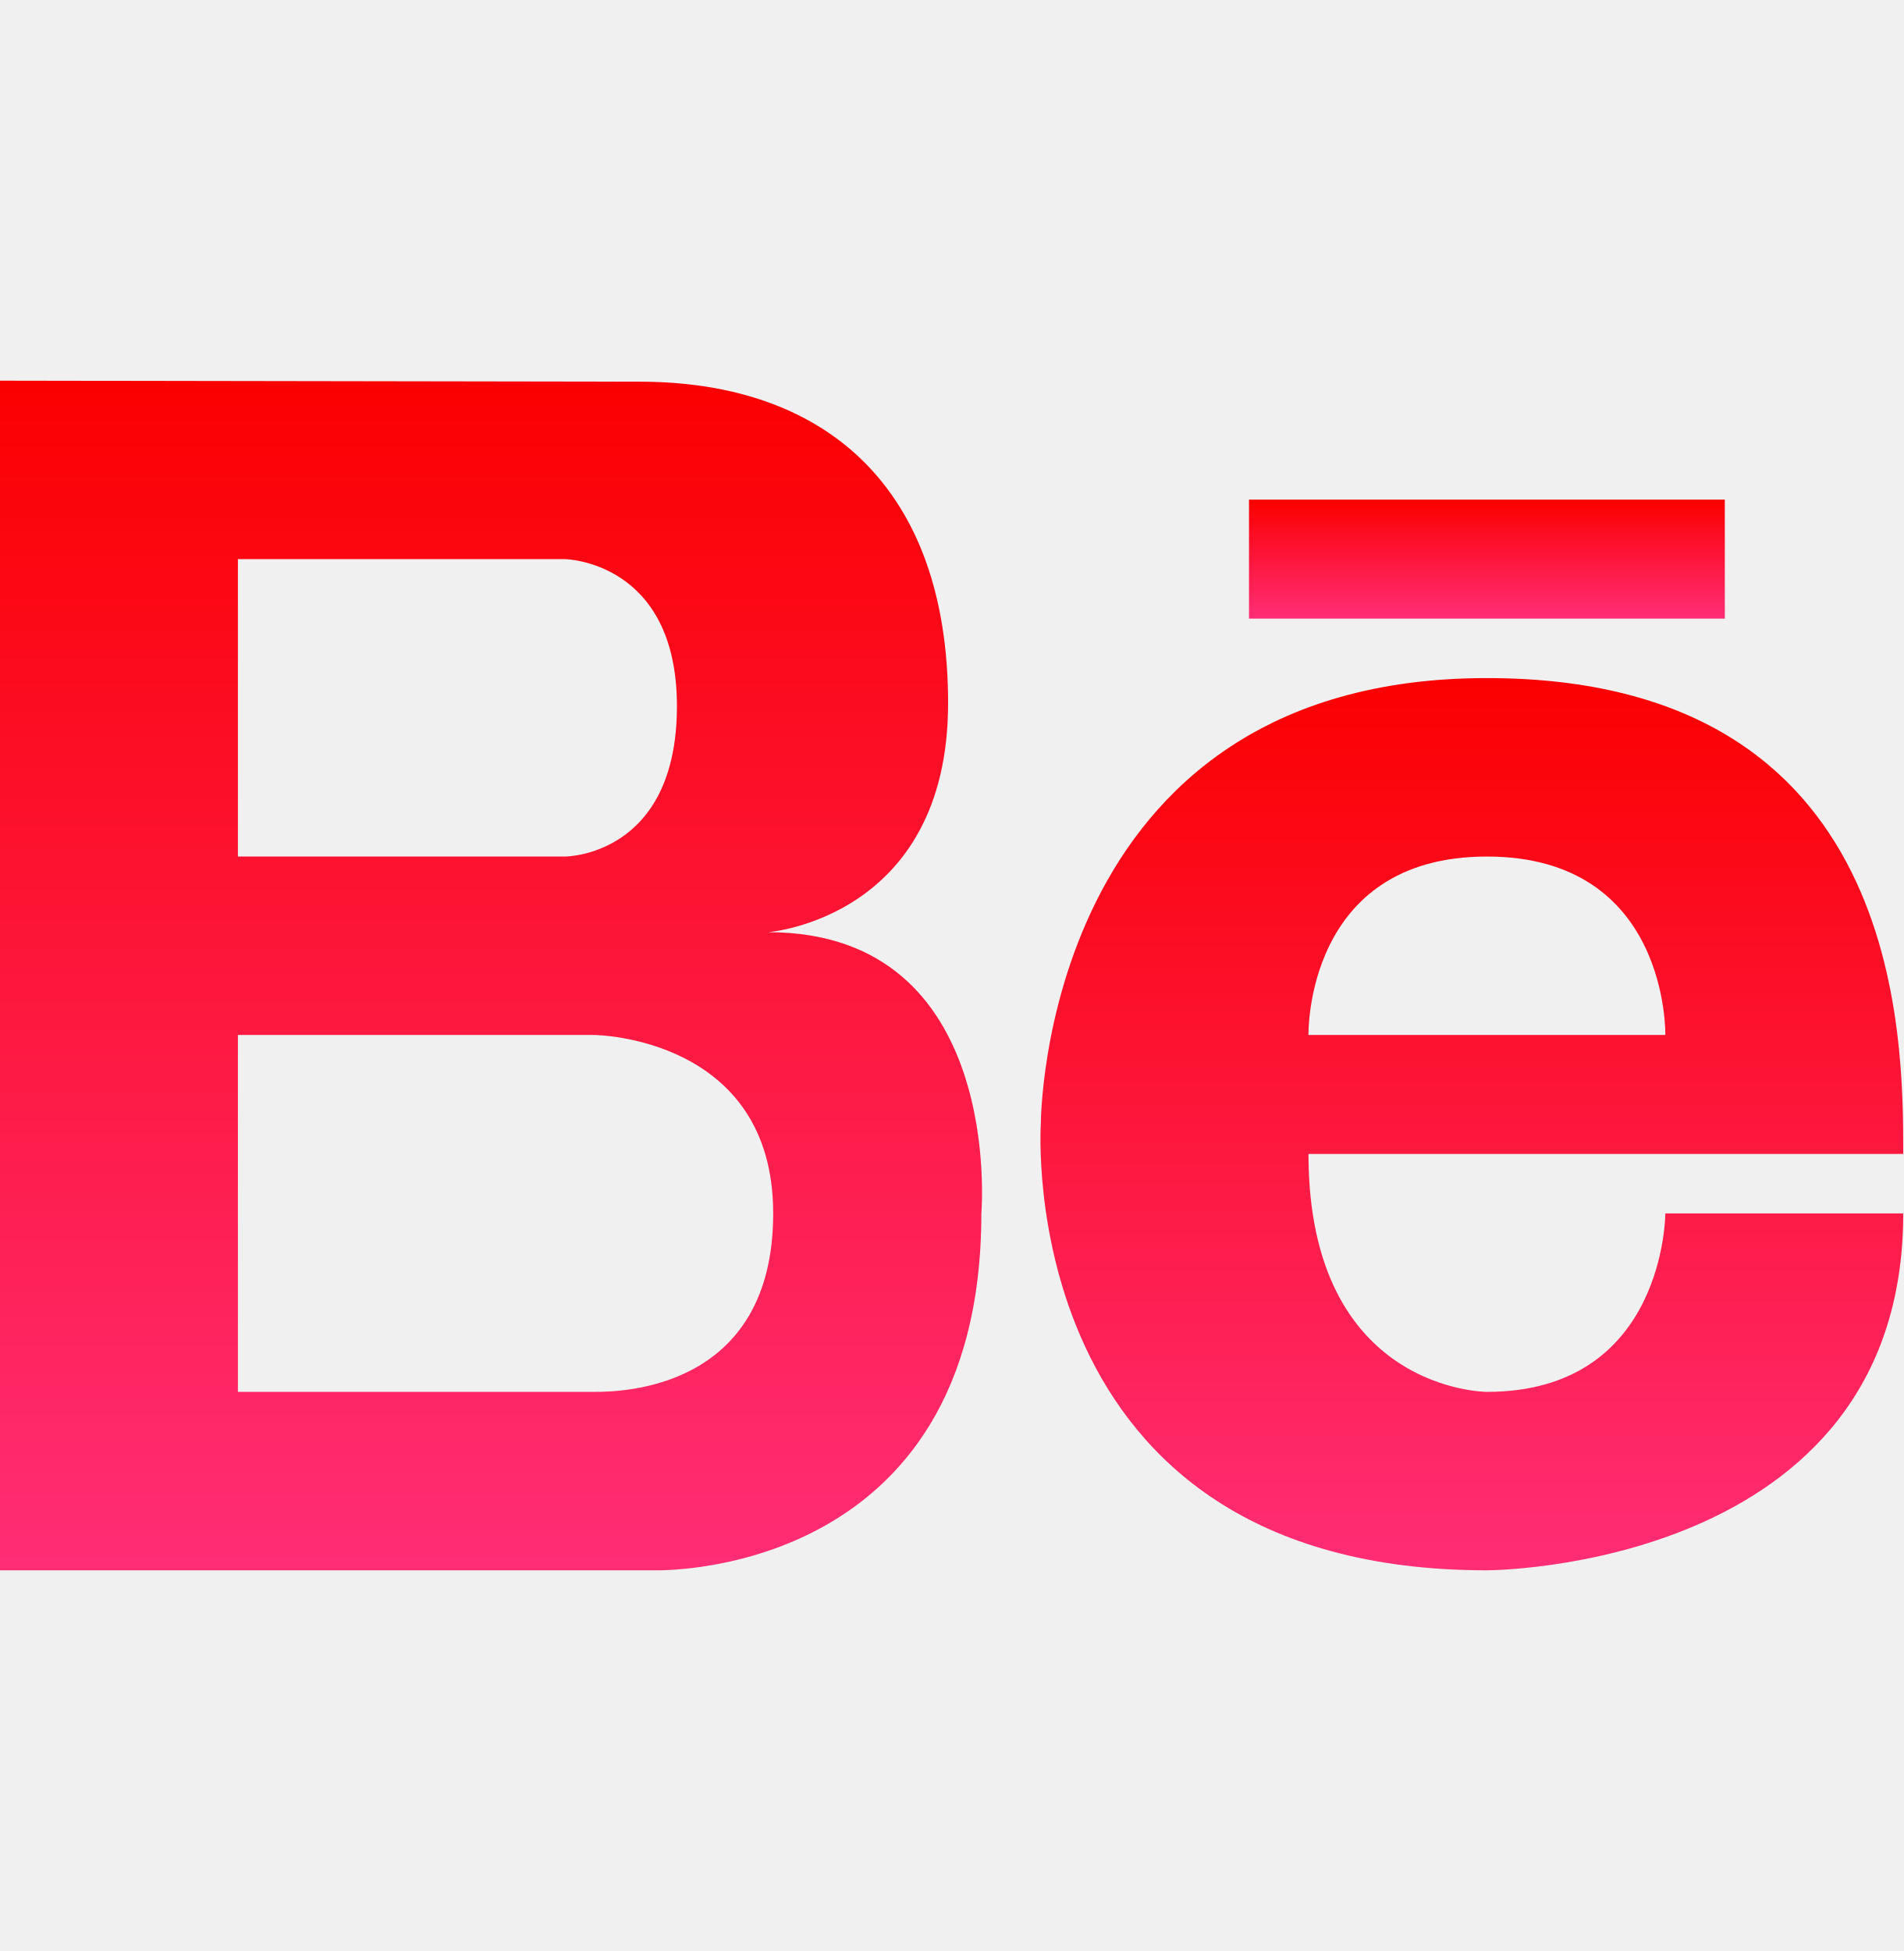
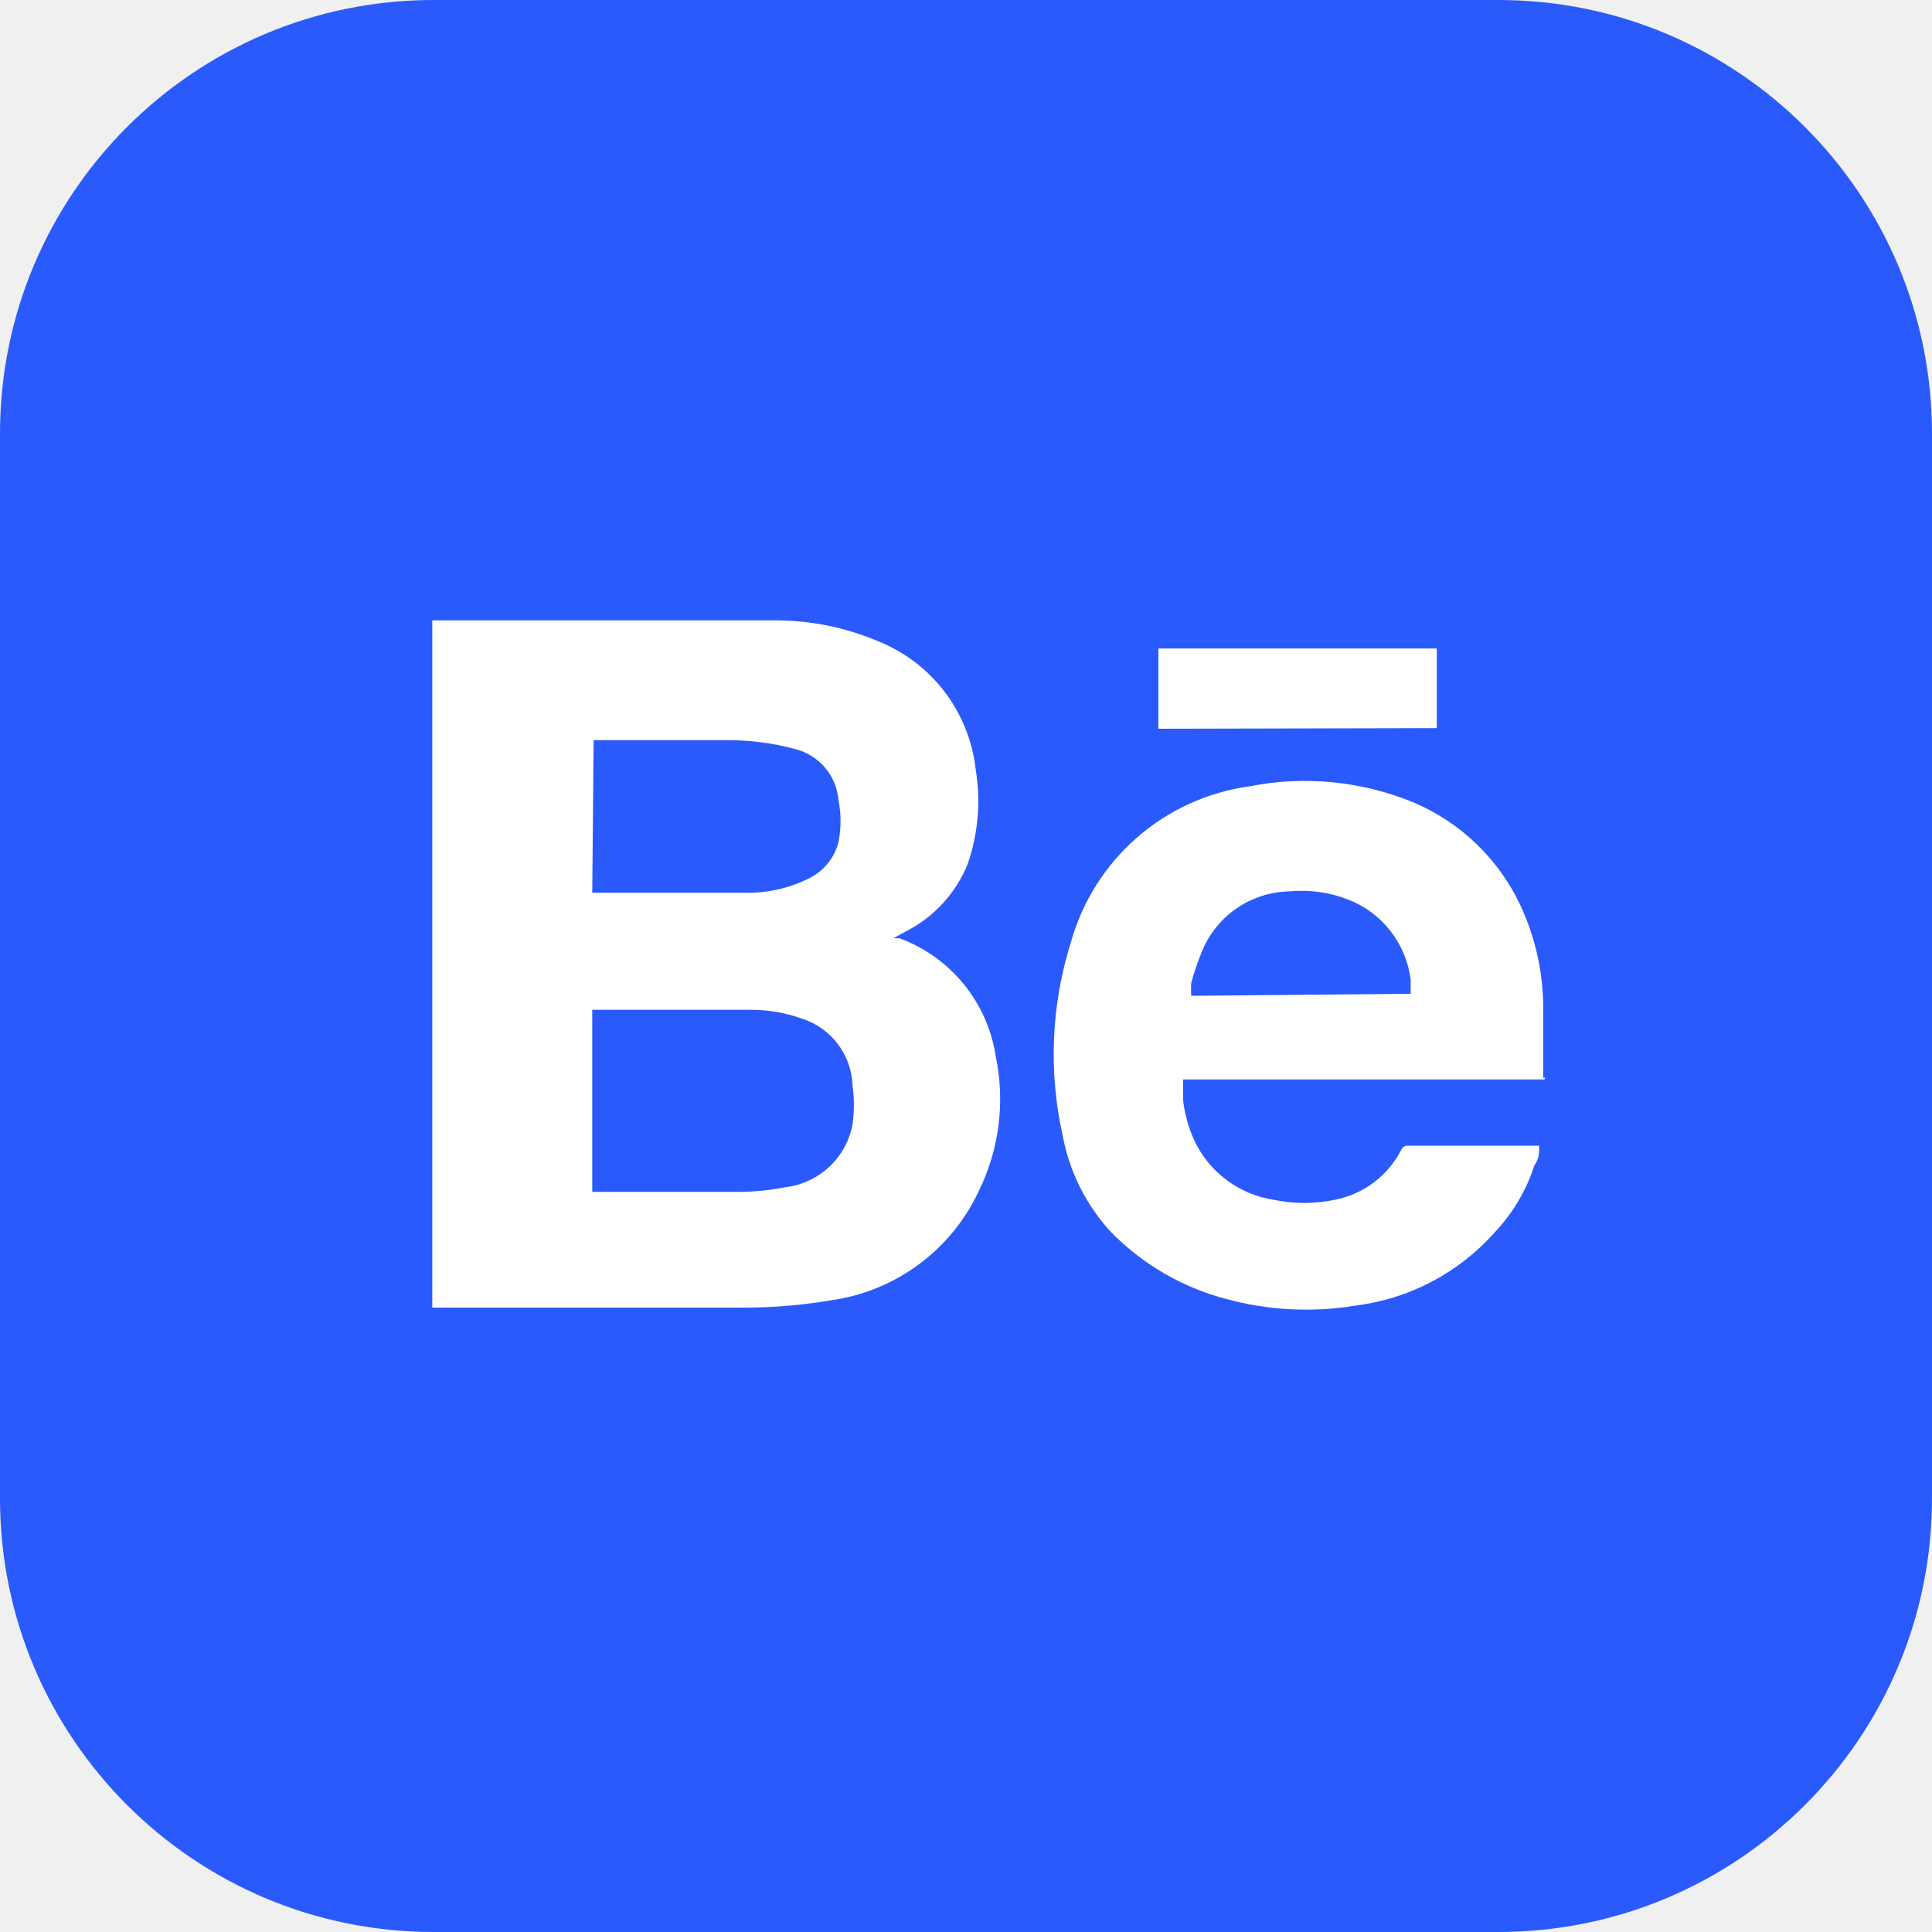
- <svg xmlns="http://www.w3.org/2000/svg" width="40" height="41" viewBox="0 0 40 41" fill="none">
-   <g clip-path="url(#clip0_6_138)">
-     <path d="M16.142 19.59C16.142 19.59 19.926 19.302 19.926 14.775C19.926 10.251 17.36 8.021 13.438 8.021L0 8V33H13.75C13.75 33 20.625 33.218 20.625 25.5C20.625 25.5 21.13 19.59 16.142 19.59ZM5 11.75H11.875C11.875 11.75 14.227 11.789 14.227 14.839C14.227 18 11.875 18 11.875 18H5V11.75ZM12.5 29.25H5V21.75H12.5C12.5 21.75 16.25 21.789 16.25 25.5C16.25 29.211 13.04 29.25 12.5 29.25Z" fill="url(#paint0_linear_6_138)" />
-     <path d="M31.25 14.25C21.859 14.25 21.875 23.625 21.875 23.625C21.875 23.625 21.25 33 31.25 33C31.25 33 40 33 40 25.5H35C35 25.5 35 29.25 31.25 29.25C31.25 29.25 27.5 29.25 27.5 24.25H40C40 21.75 40 14.25 31.25 14.25ZM27.5 21.75C27.5 21.75 27.418 18 31.25 18C35.081 18 35 21.75 35 21.75H27.5Z" fill="url(#paint1_linear_6_138)" />
-     <path d="M26.25 10.5H36.25V13H26.25V10.5Z" fill="url(#paint2_linear_6_138)" />
-   </g>
-   <defs>
-     <linearGradient id="paint0_linear_6_138" x1="10.32" y1="33" x2="10.32" y2="8" gradientUnits="userSpaceOnUse">
-       <stop stop-color="#FF2D76" />
-       <stop offset="1" stop-color="#FB0000" />
-     </linearGradient>
-     <linearGradient id="paint1_linear_6_138" x1="30.934" y1="33" x2="30.934" y2="14.25" gradientUnits="userSpaceOnUse">
-       <stop stop-color="#FF2D76" />
-       <stop offset="1" stop-color="#FB0000" />
-     </linearGradient>
-     <linearGradient id="paint2_linear_6_138" x1="31.25" y1="13" x2="31.25" y2="10.5" gradientUnits="userSpaceOnUse">
-       <stop stop-color="#FF2D76" />
-       <stop offset="1" stop-color="#FB0000" />
-     </linearGradient>
-     <clipPath id="clip0_6_138">
-       <rect width="40" height="40" fill="white" transform="translate(0 0.5)" />
-     </clipPath>
-   </defs>
+ <svg xmlns="http://www.w3.org/2000/svg" width="50" height="50" viewBox="0 0 40 40" fill="none">
+   <path d="M31.022 0H8.978C4.02 0 0 4.02 0 8.978V31.022C0 35.98 4.02 40 8.978 40H31.022C35.98 40 40 35.98 40 31.022V8.978C40 4.02 35.98 0 31.022 0Z" fill="#2A5AFC" />
+   <path fill-rule="evenodd" clip-rule="evenodd" d="M8.95 27.17V12.844H15.989C16.751 12.835 17.506 12.986 18.206 13.287C18.746 13.508 19.216 13.87 19.567 14.336C19.918 14.802 20.137 15.354 20.201 15.934C20.309 16.588 20.252 17.26 20.035 17.887C19.794 18.485 19.347 18.977 18.774 19.273L18.497 19.425H18.621C19.143 19.617 19.604 19.947 19.955 20.378C20.306 20.809 20.534 21.327 20.617 21.877C20.812 22.814 20.69 23.789 20.27 24.648C19.99 25.253 19.563 25.777 19.028 26.174C18.493 26.571 17.868 26.828 17.208 26.921C16.604 27.023 15.992 27.074 15.379 27.073H8.95V27.17ZM12.262 24.676H15.352C15.659 24.672 15.965 24.639 16.266 24.579C16.605 24.538 16.923 24.389 17.172 24.155C17.421 23.921 17.589 23.613 17.651 23.277C17.688 23.01 17.688 22.74 17.651 22.473C17.64 22.162 17.533 21.861 17.345 21.613C17.156 21.365 16.895 21.182 16.599 21.088C16.265 20.969 15.914 20.908 15.559 20.907H12.262V24.676ZM12.262 18.483H15.379C15.859 18.5 16.336 18.395 16.765 18.178C16.912 18.103 17.041 17.998 17.144 17.869C17.247 17.74 17.321 17.59 17.361 17.43C17.417 17.146 17.417 16.854 17.361 16.571C17.341 16.319 17.242 16.08 17.077 15.888C16.913 15.697 16.692 15.562 16.446 15.504C15.994 15.384 15.528 15.323 15.061 15.324H12.29L12.262 18.483Z" fill="white" />
+   <path fill-rule="evenodd" clip-rule="evenodd" d="M31.978 22.349H24.496V22.792C24.531 23.079 24.61 23.36 24.732 23.623C24.886 23.945 25.117 24.225 25.404 24.438C25.692 24.65 26.027 24.789 26.38 24.842C26.792 24.927 27.216 24.927 27.627 24.842C27.922 24.786 28.2 24.664 28.441 24.483C28.681 24.303 28.876 24.071 29.013 23.803C29.024 23.777 29.044 23.754 29.069 23.739C29.094 23.724 29.122 23.718 29.151 23.72H31.867C31.867 23.859 31.867 23.997 31.77 24.122C31.604 24.639 31.325 25.112 30.953 25.507C30.206 26.352 29.176 26.894 28.057 27.032C27.166 27.178 26.254 27.131 25.383 26.893C24.478 26.654 23.655 26.175 23 25.507C22.486 24.949 22.14 24.258 22.002 23.512C21.706 22.191 21.764 20.814 22.168 19.522C22.401 18.679 22.875 17.923 23.533 17.347C24.19 16.771 25.002 16.4 25.868 16.28C27.007 16.055 28.188 16.171 29.262 16.612C30.239 17.026 31.029 17.785 31.479 18.746C31.777 19.385 31.937 20.078 31.95 20.783V22.321C31.992 22.293 31.992 22.321 31.978 22.349V22.349ZM29.207 20.575V20.284C29.161 19.915 29.015 19.565 28.786 19.272C28.557 18.979 28.252 18.754 27.904 18.621C27.521 18.473 27.108 18.416 26.699 18.455C26.308 18.462 25.927 18.584 25.604 18.805C25.281 19.027 25.031 19.339 24.884 19.702C24.796 19.914 24.722 20.132 24.662 20.353C24.657 20.441 24.657 20.529 24.662 20.617L29.207 20.575Z" fill="white" />
+   <path fill-rule="evenodd" clip-rule="evenodd" d="M23.983 15.088V13.426H29.747V15.075L23.983 15.088Z" fill="white" />
</svg>
